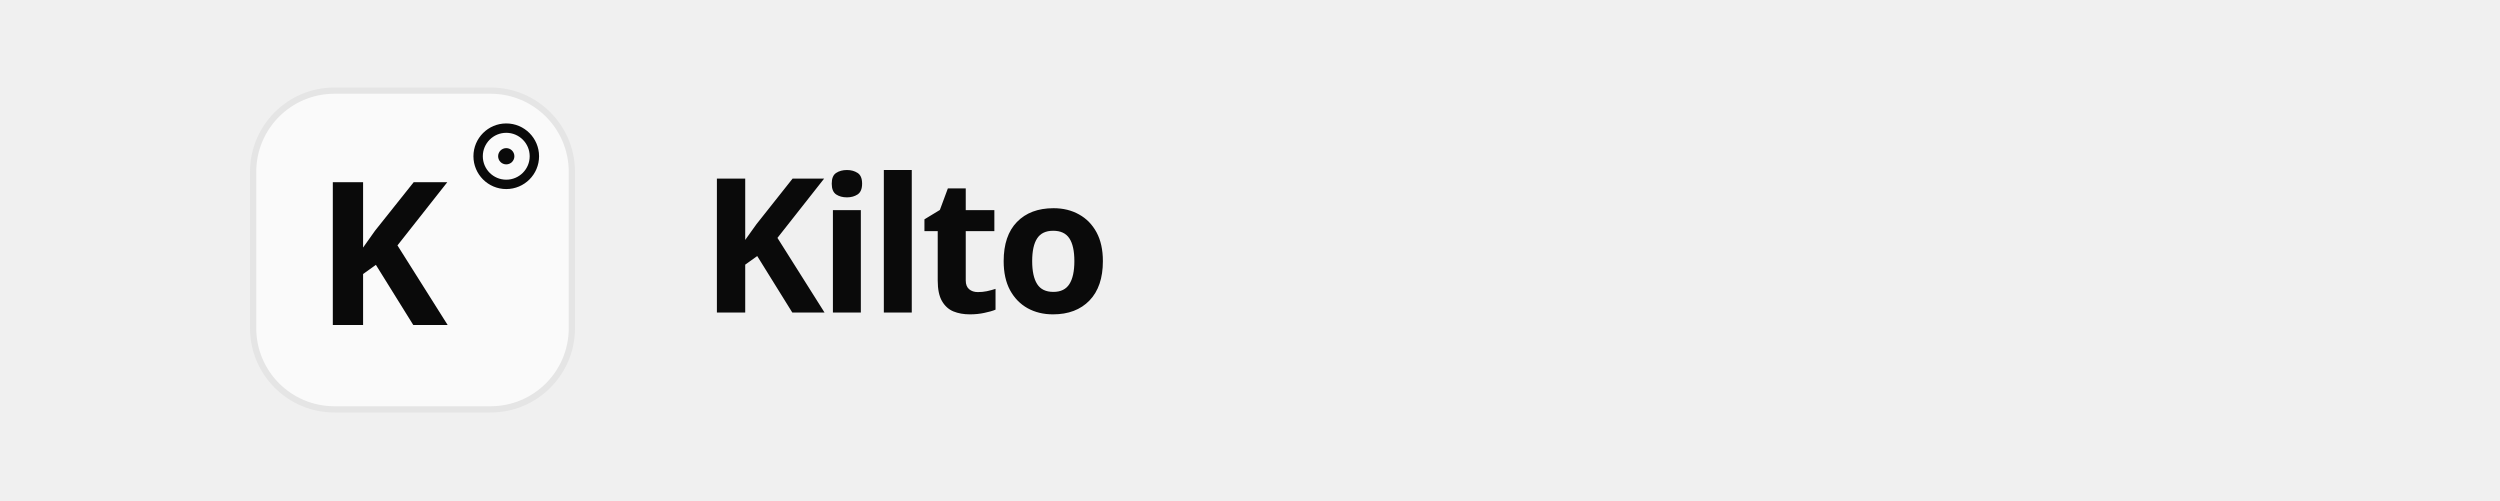
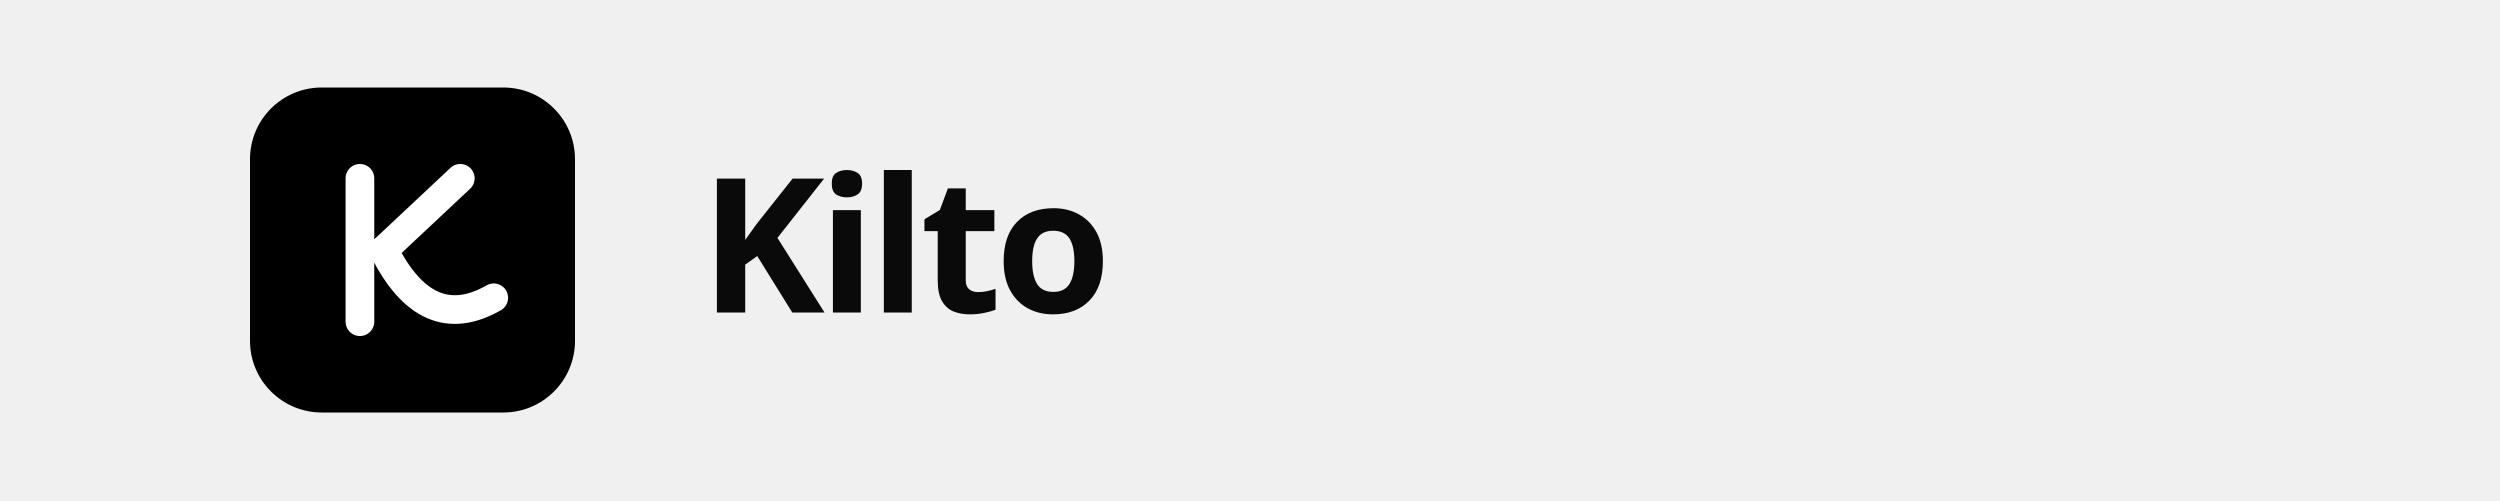
<svg xmlns="http://www.w3.org/2000/svg" width="1200" height="240" viewBox="0 0 400 80">
-   <g transform="translate(40, 14)">
-     <rect x="0.5" y="0.5" width="51" height="51" rx="13" fill="#FAFAFA" stroke="#E5E5E5" stroke-width="1" />
-     <text x="21" y="38" font-family="Poppins" font-weight="700" font-size="32" fill="#0A0A0A" text-anchor="middle">K</text>
-     <circle cx="41" cy="11" r="4.5" fill="none" stroke="#0A0A0A" stroke-width="1.5" />
-     <circle cx="41" cy="11" r="1.3" fill="#0A0A0A" />
-   </g>
+   <svg x="40" y="14" width="52" height="52" viewBox="0 0 68 68">
+     <rect width="68" height="68" rx="15" fill="#000000" />
+     <g stroke="#ffffff" stroke-width="6" stroke-linecap="round" fill="none">
+       <line x1="23" y1="19" x2="23" y2="49" />
+       <line x1="28" y1="34" x2="44" y2="19" />
+       <path d="M 28 34 Q 37 52 51 44" />
+     </g>
+   </svg>
  <text x="112" y="50" font-family="Poppins" font-weight="700" font-size="30" letter-spacing="-1" fill="#0A0A0A">Kilto</text>
</svg>
